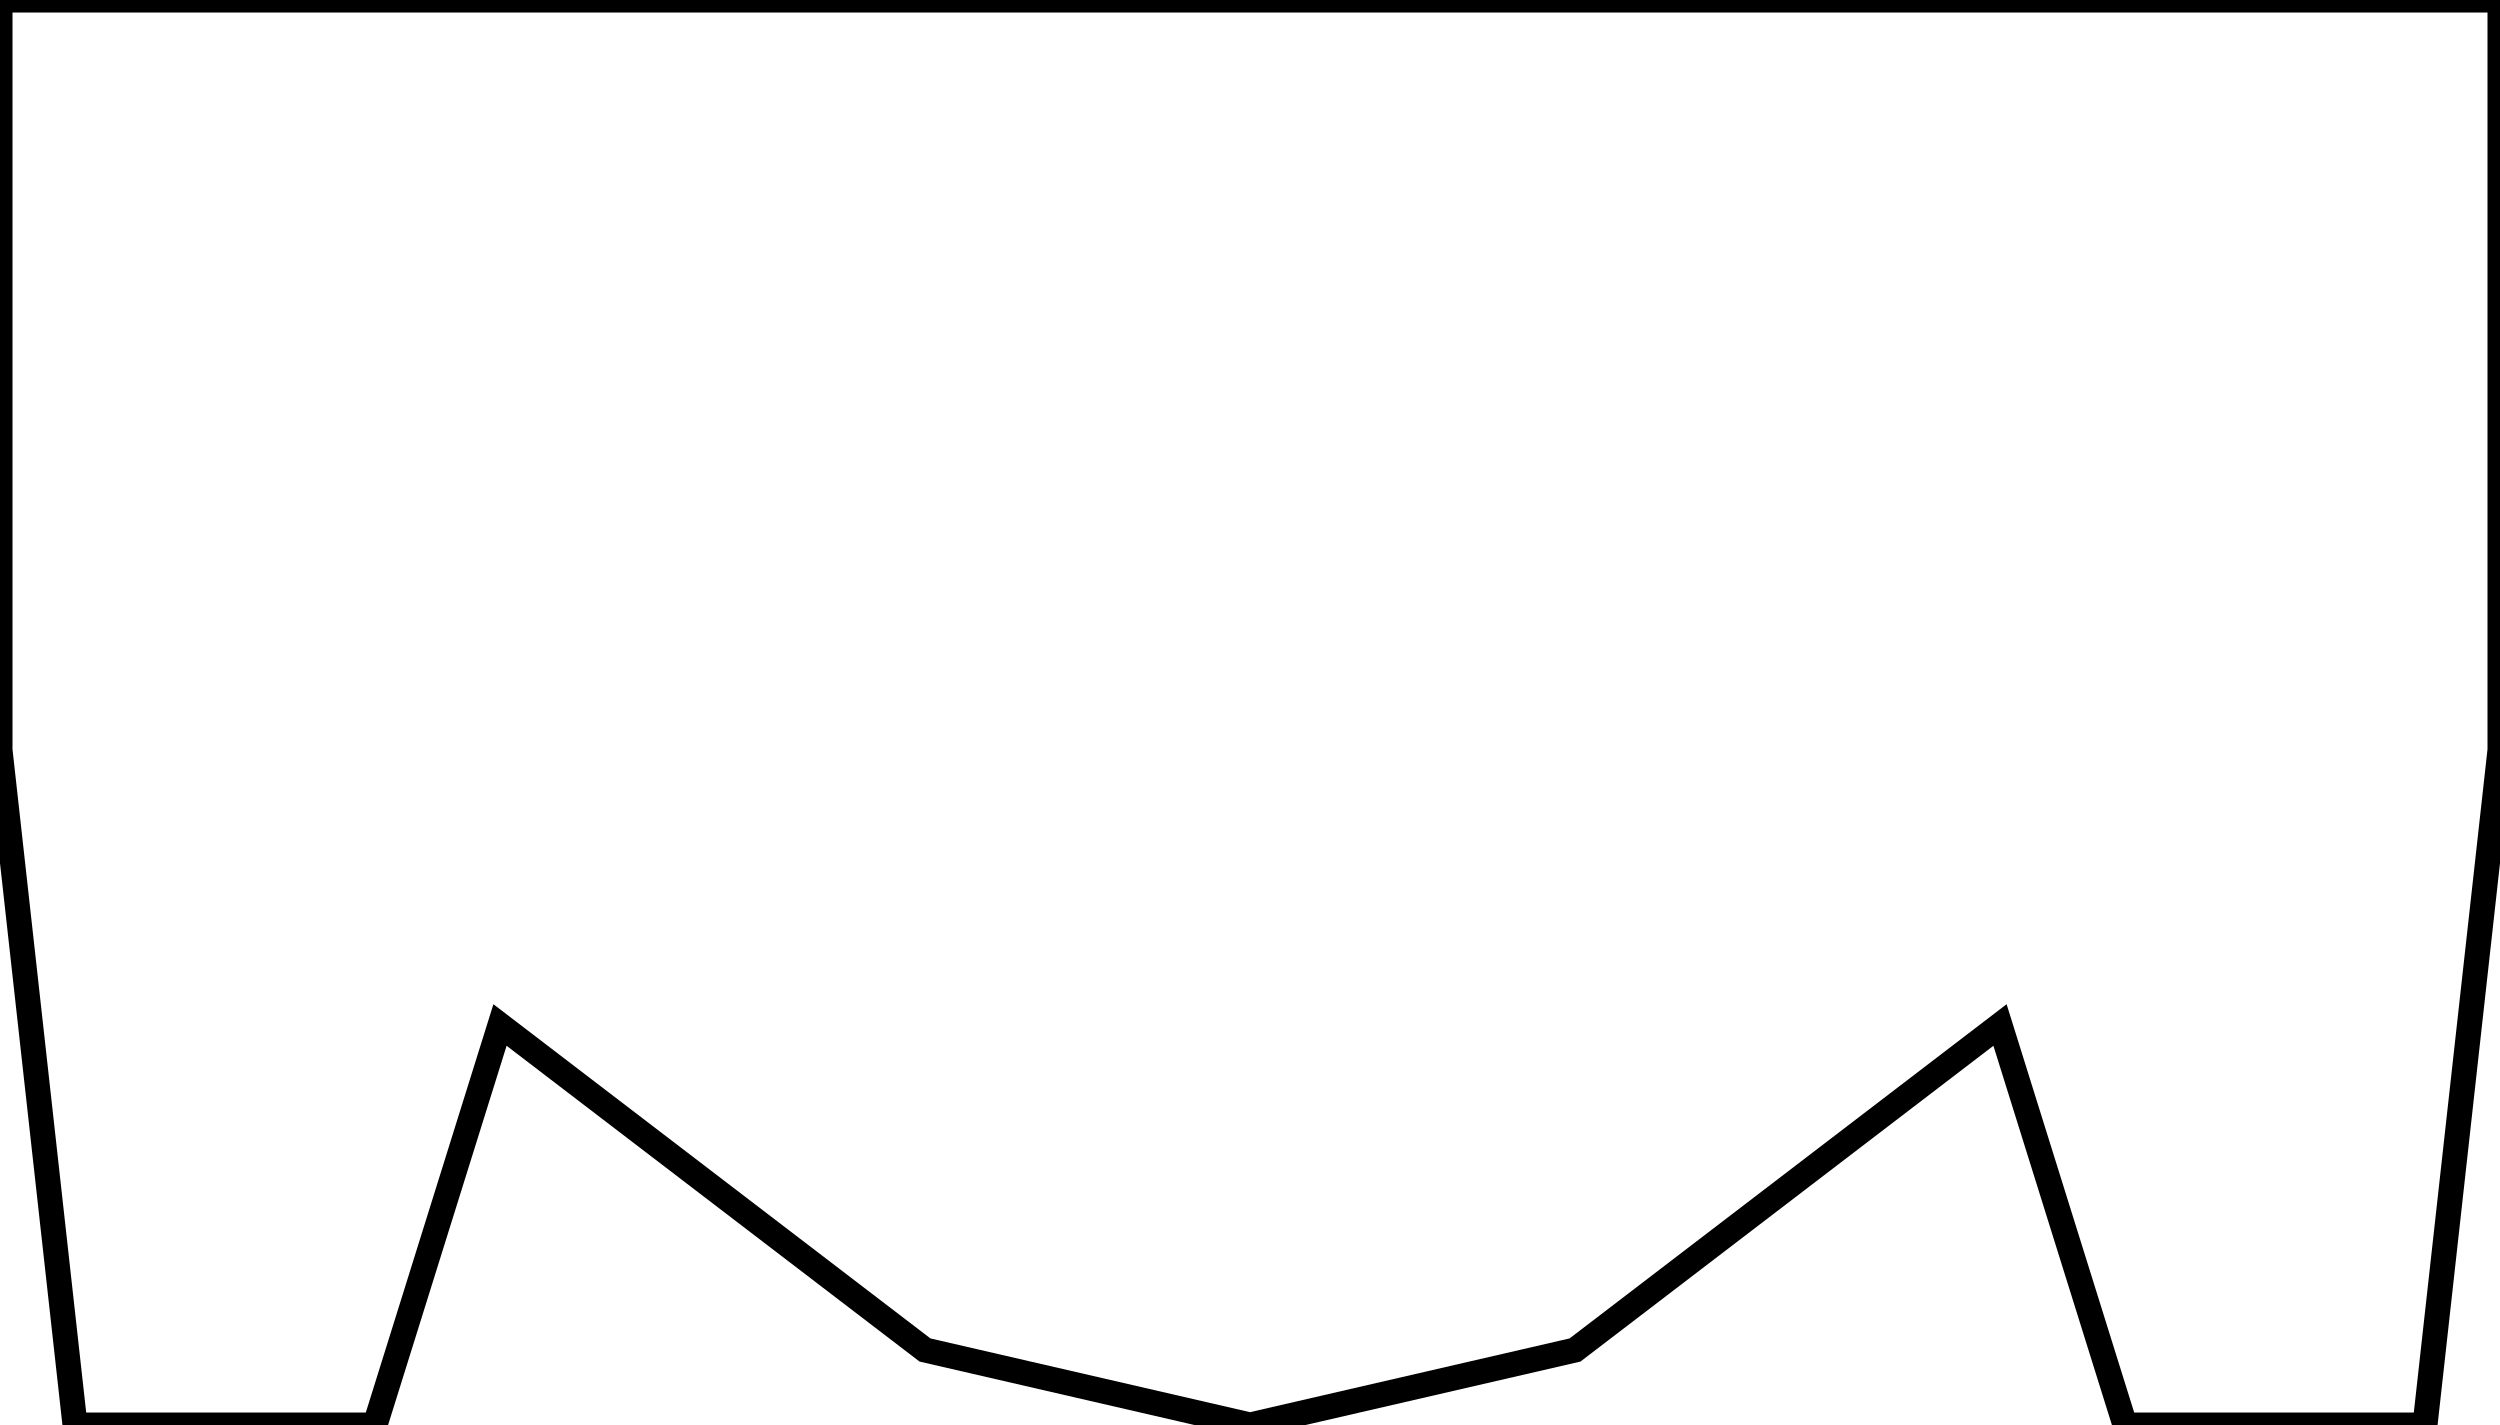
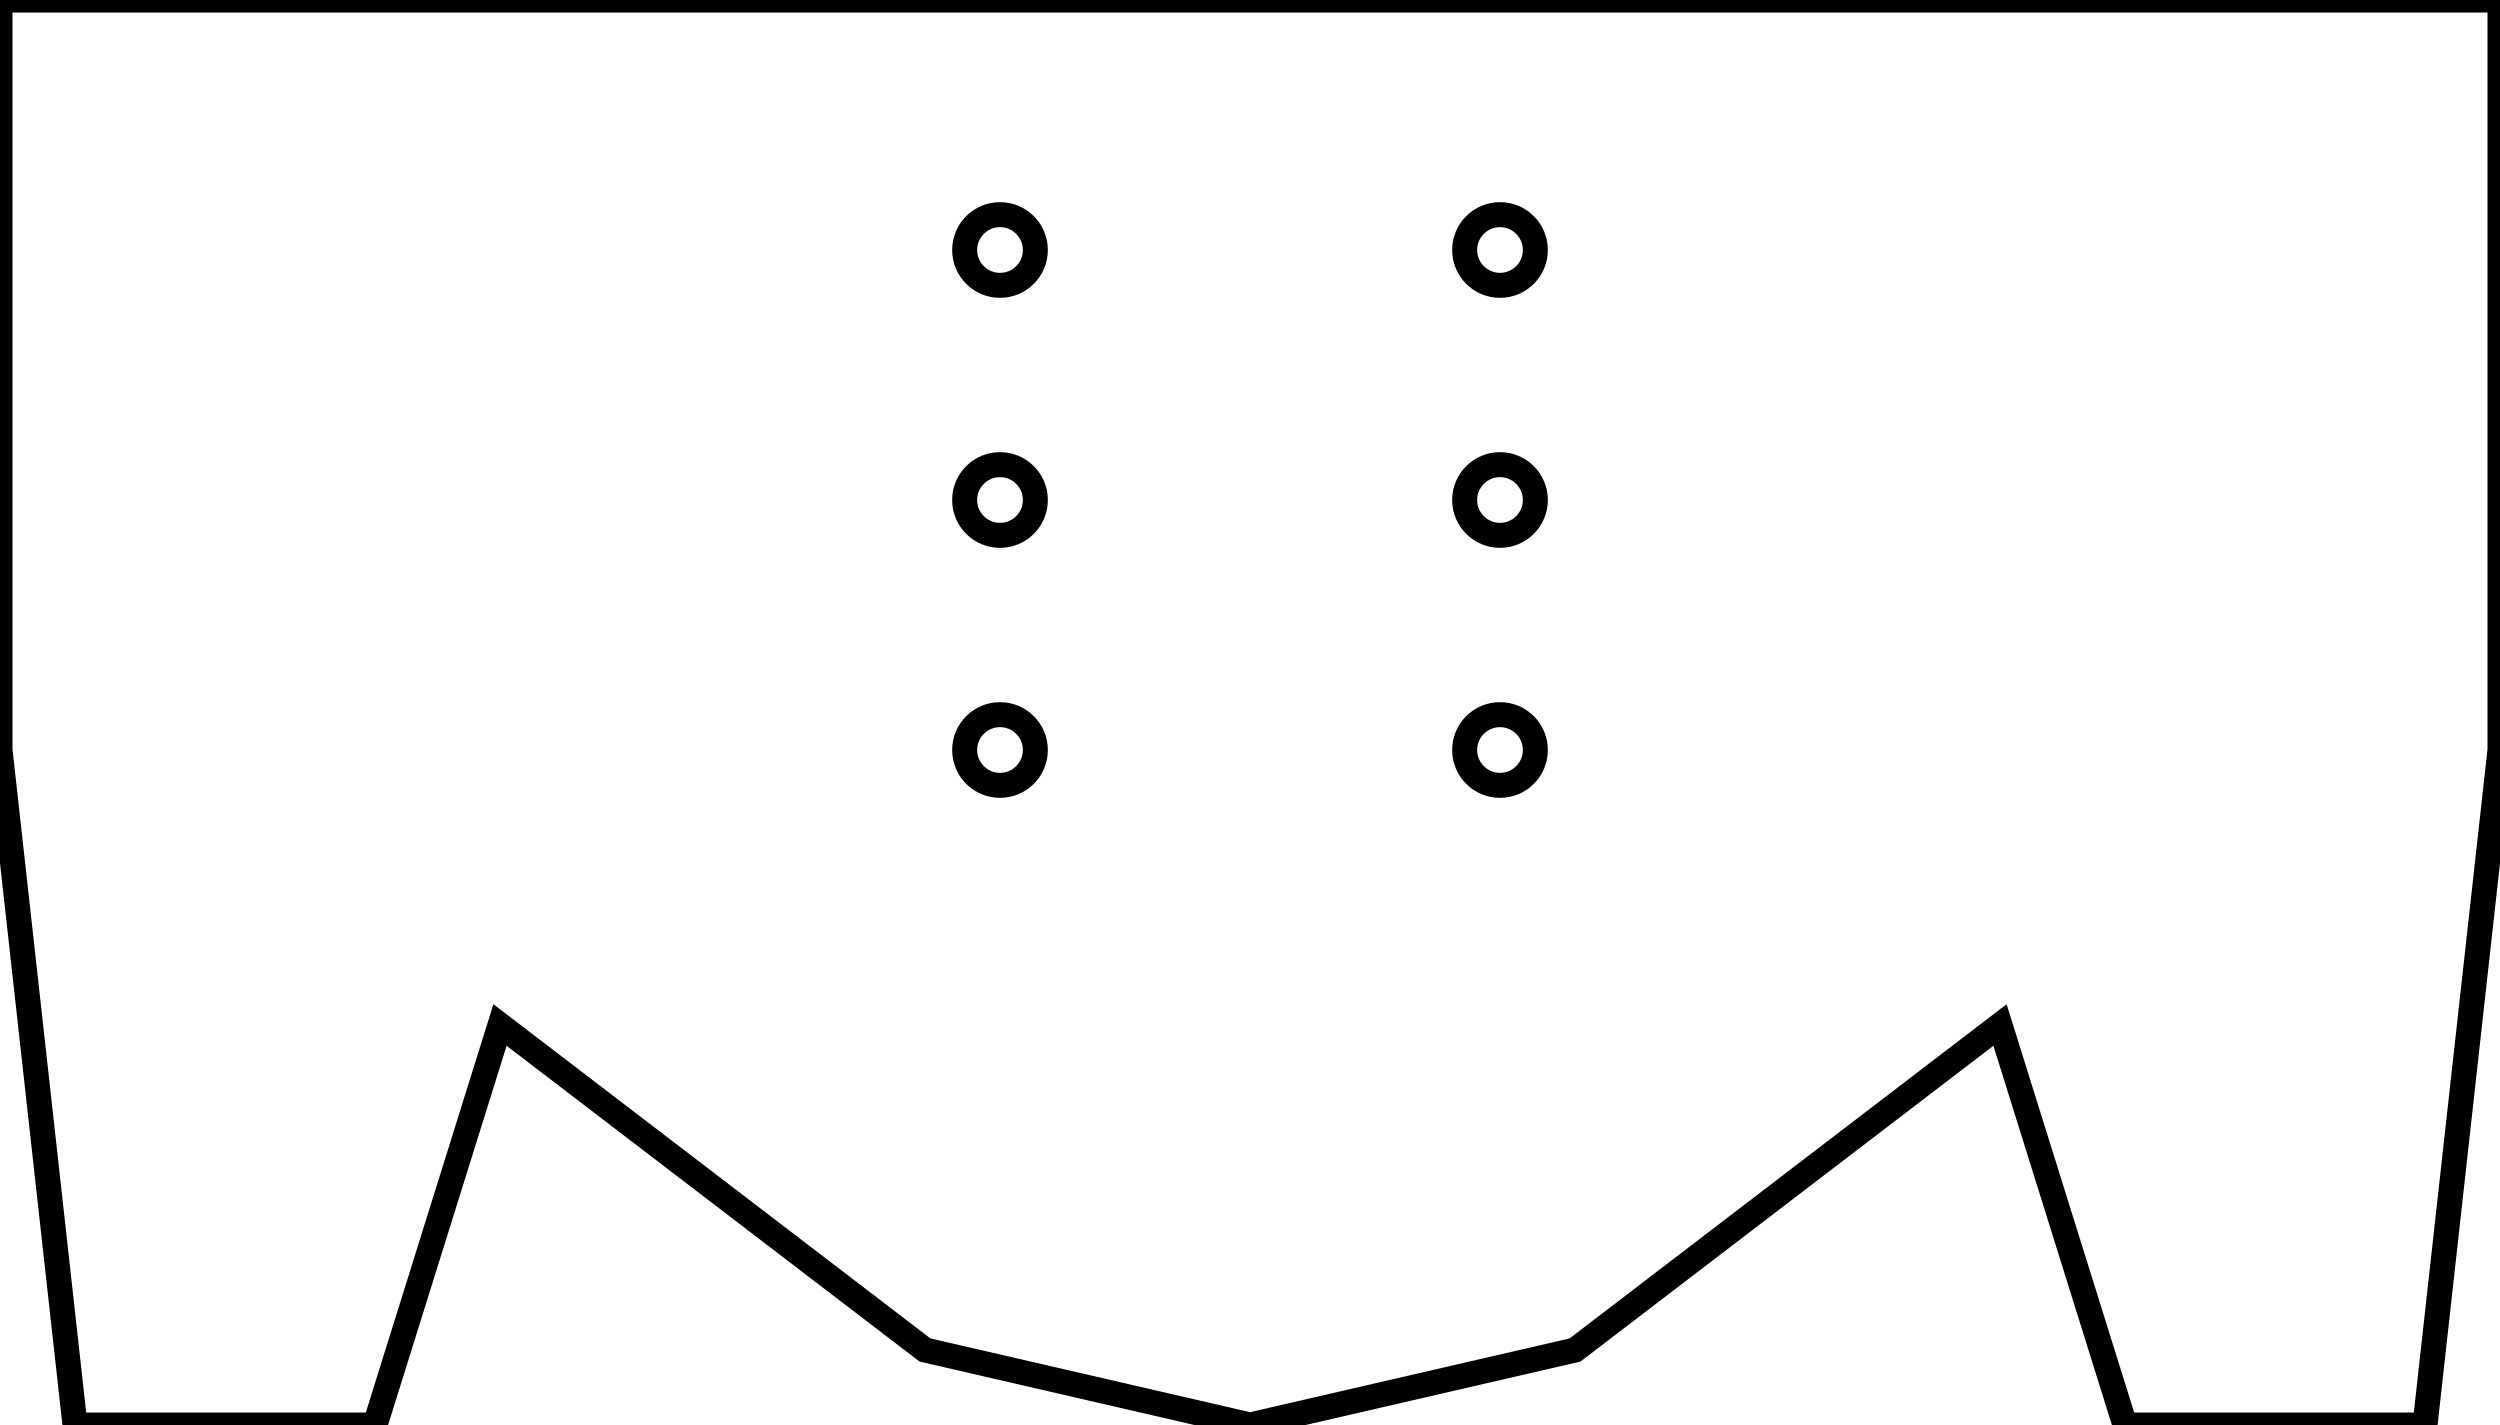
<svg xmlns="http://www.w3.org/2000/svg" xmlns:ns1="https://librecad.org" width="100mm" height="57mm" viewBox="0 0 100 57">
  <g ns1:layername="360" ns1:is_locked="false" ns1:is_construction="false" fill="none" stroke="black" stroke-width="1">
    <path d="M100,0 L0,0 L0,30 L3,57 L15,57 L20,41 L37,54 L50,57 L63,54 L80,41 L85,57 L97,57 L100,30 L100,0 Z " />
+     <circle cx="60" cy="30" r="1.414" />
+     <circle cx="60" cy="20" r="1.414" />
+     <circle cx="40" cy="30" r="1.414" />
+     <circle cx="40" cy="20" r="1.414" />
+     <circle cx="40" cy="10" r="1.414" />
+     <circle cx="60" cy="10" r="1.414" />
  </g>
</svg>
